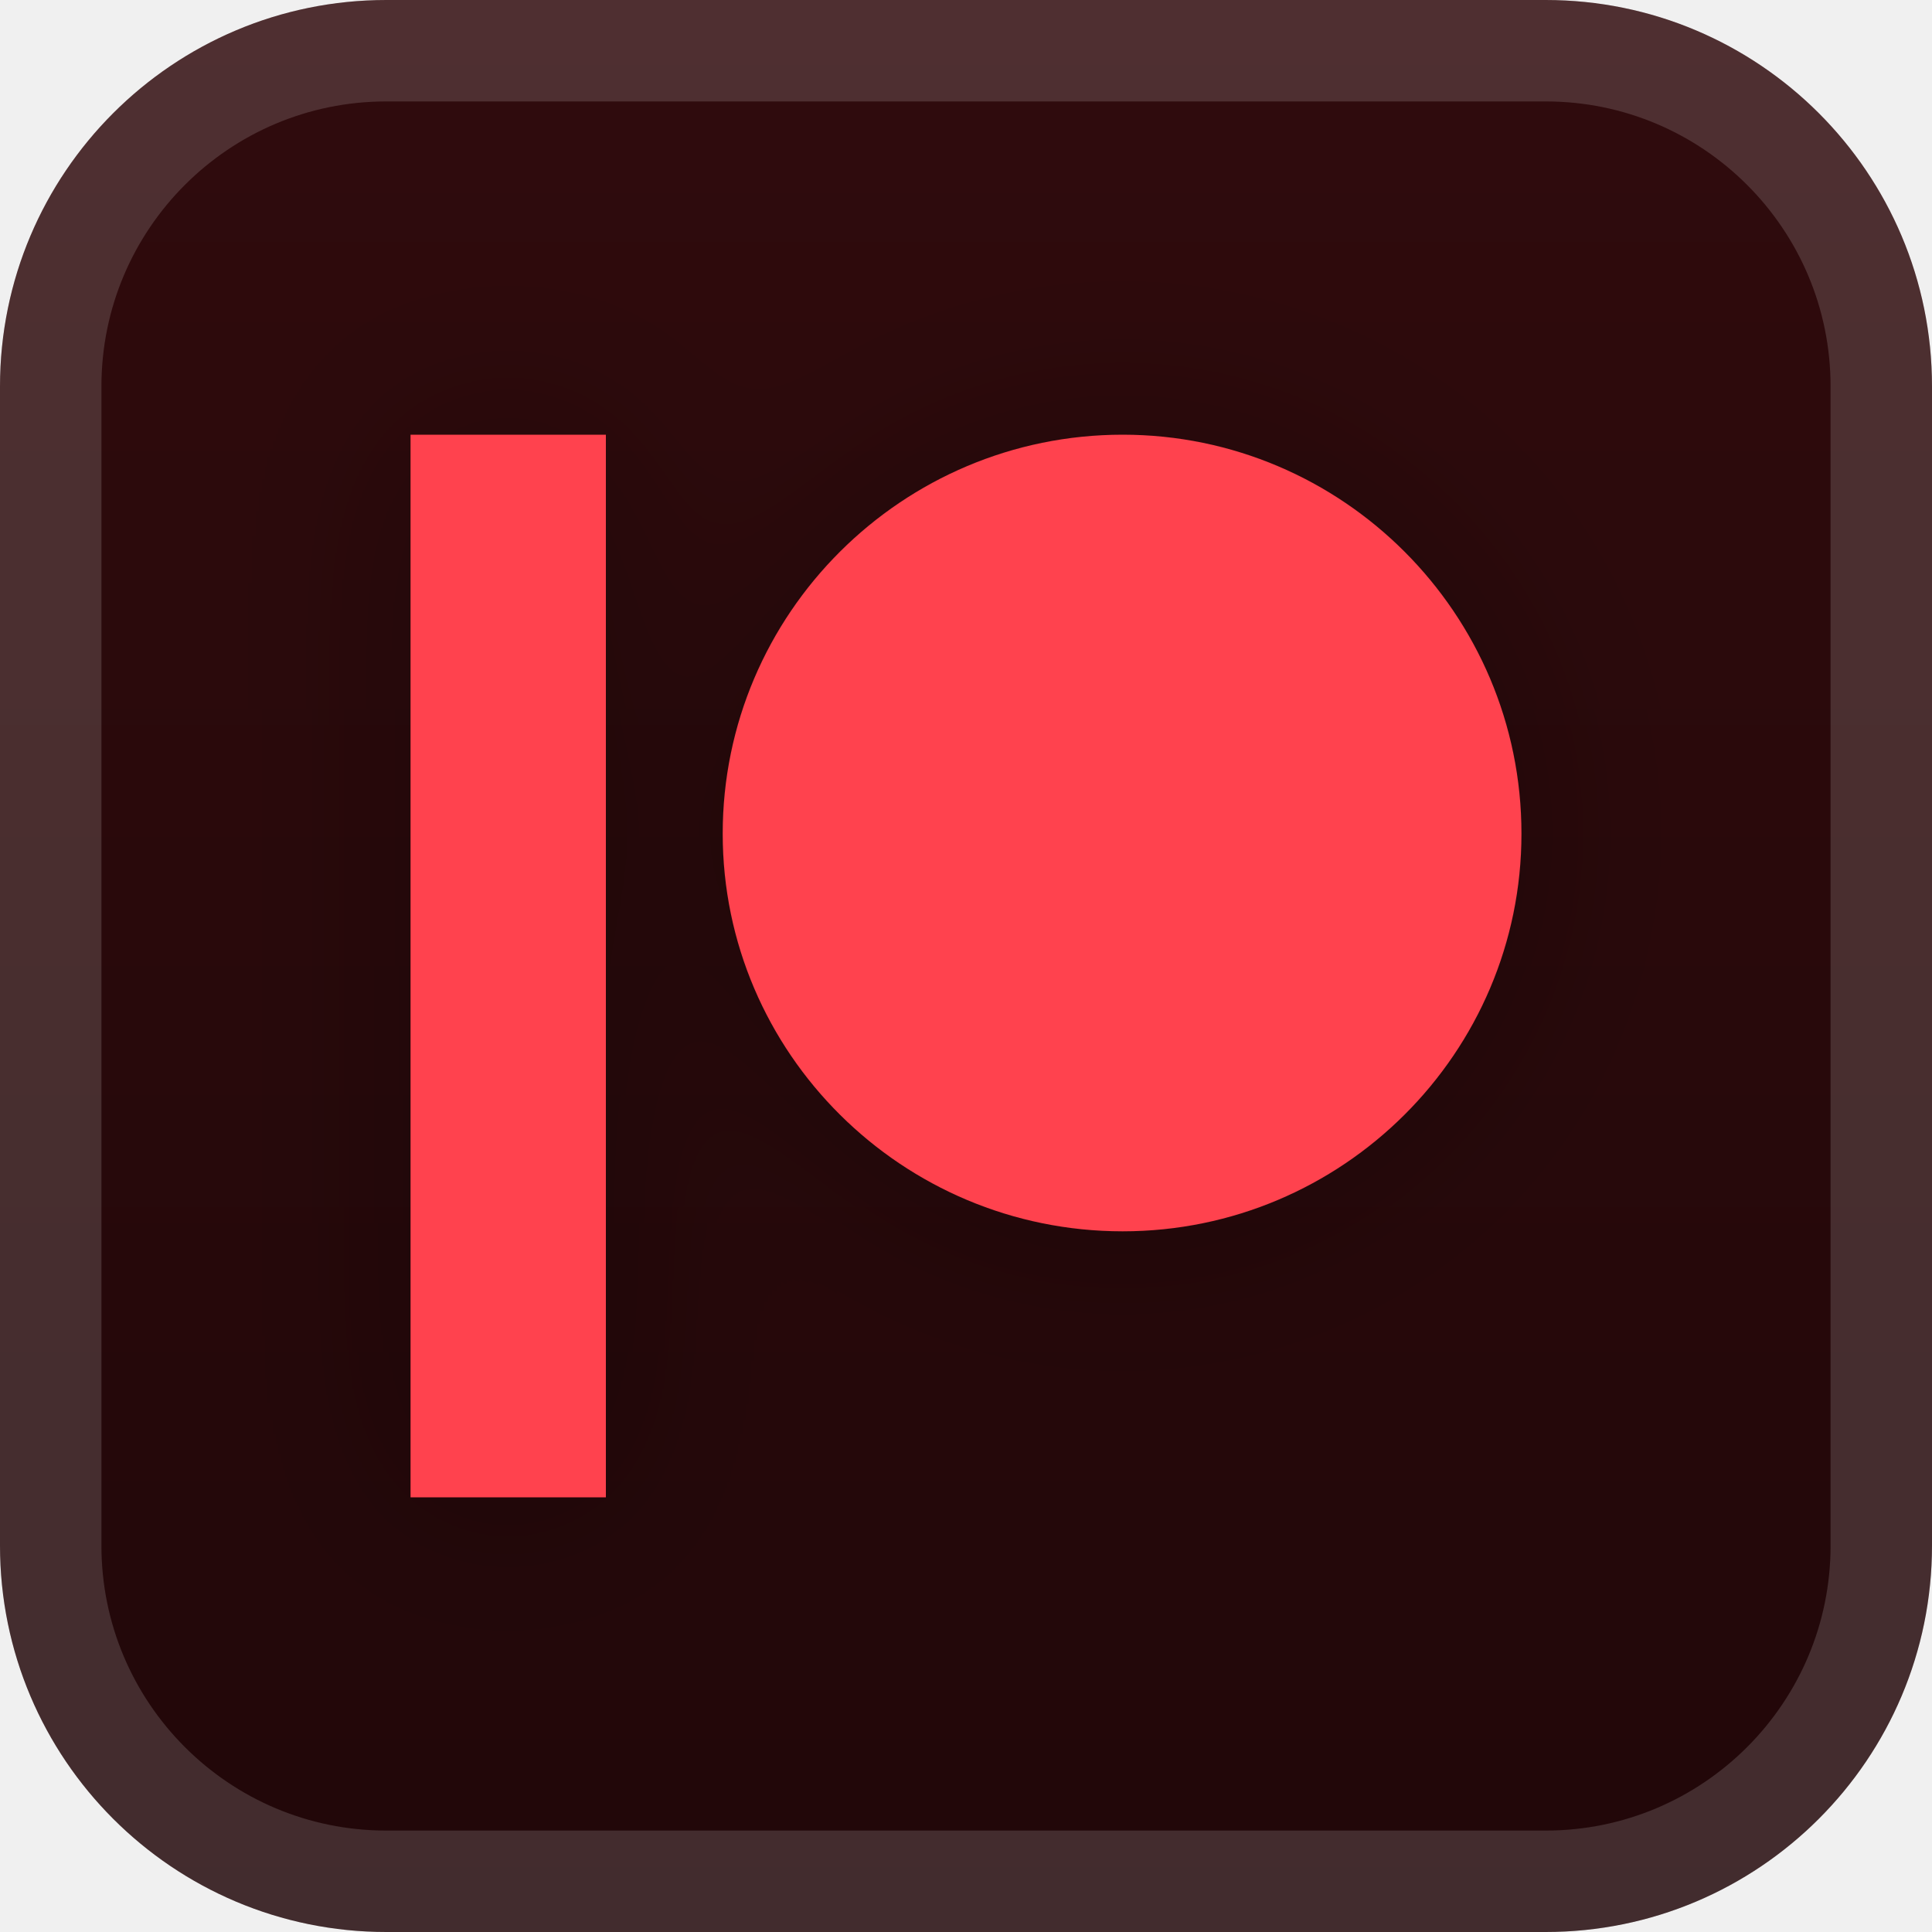
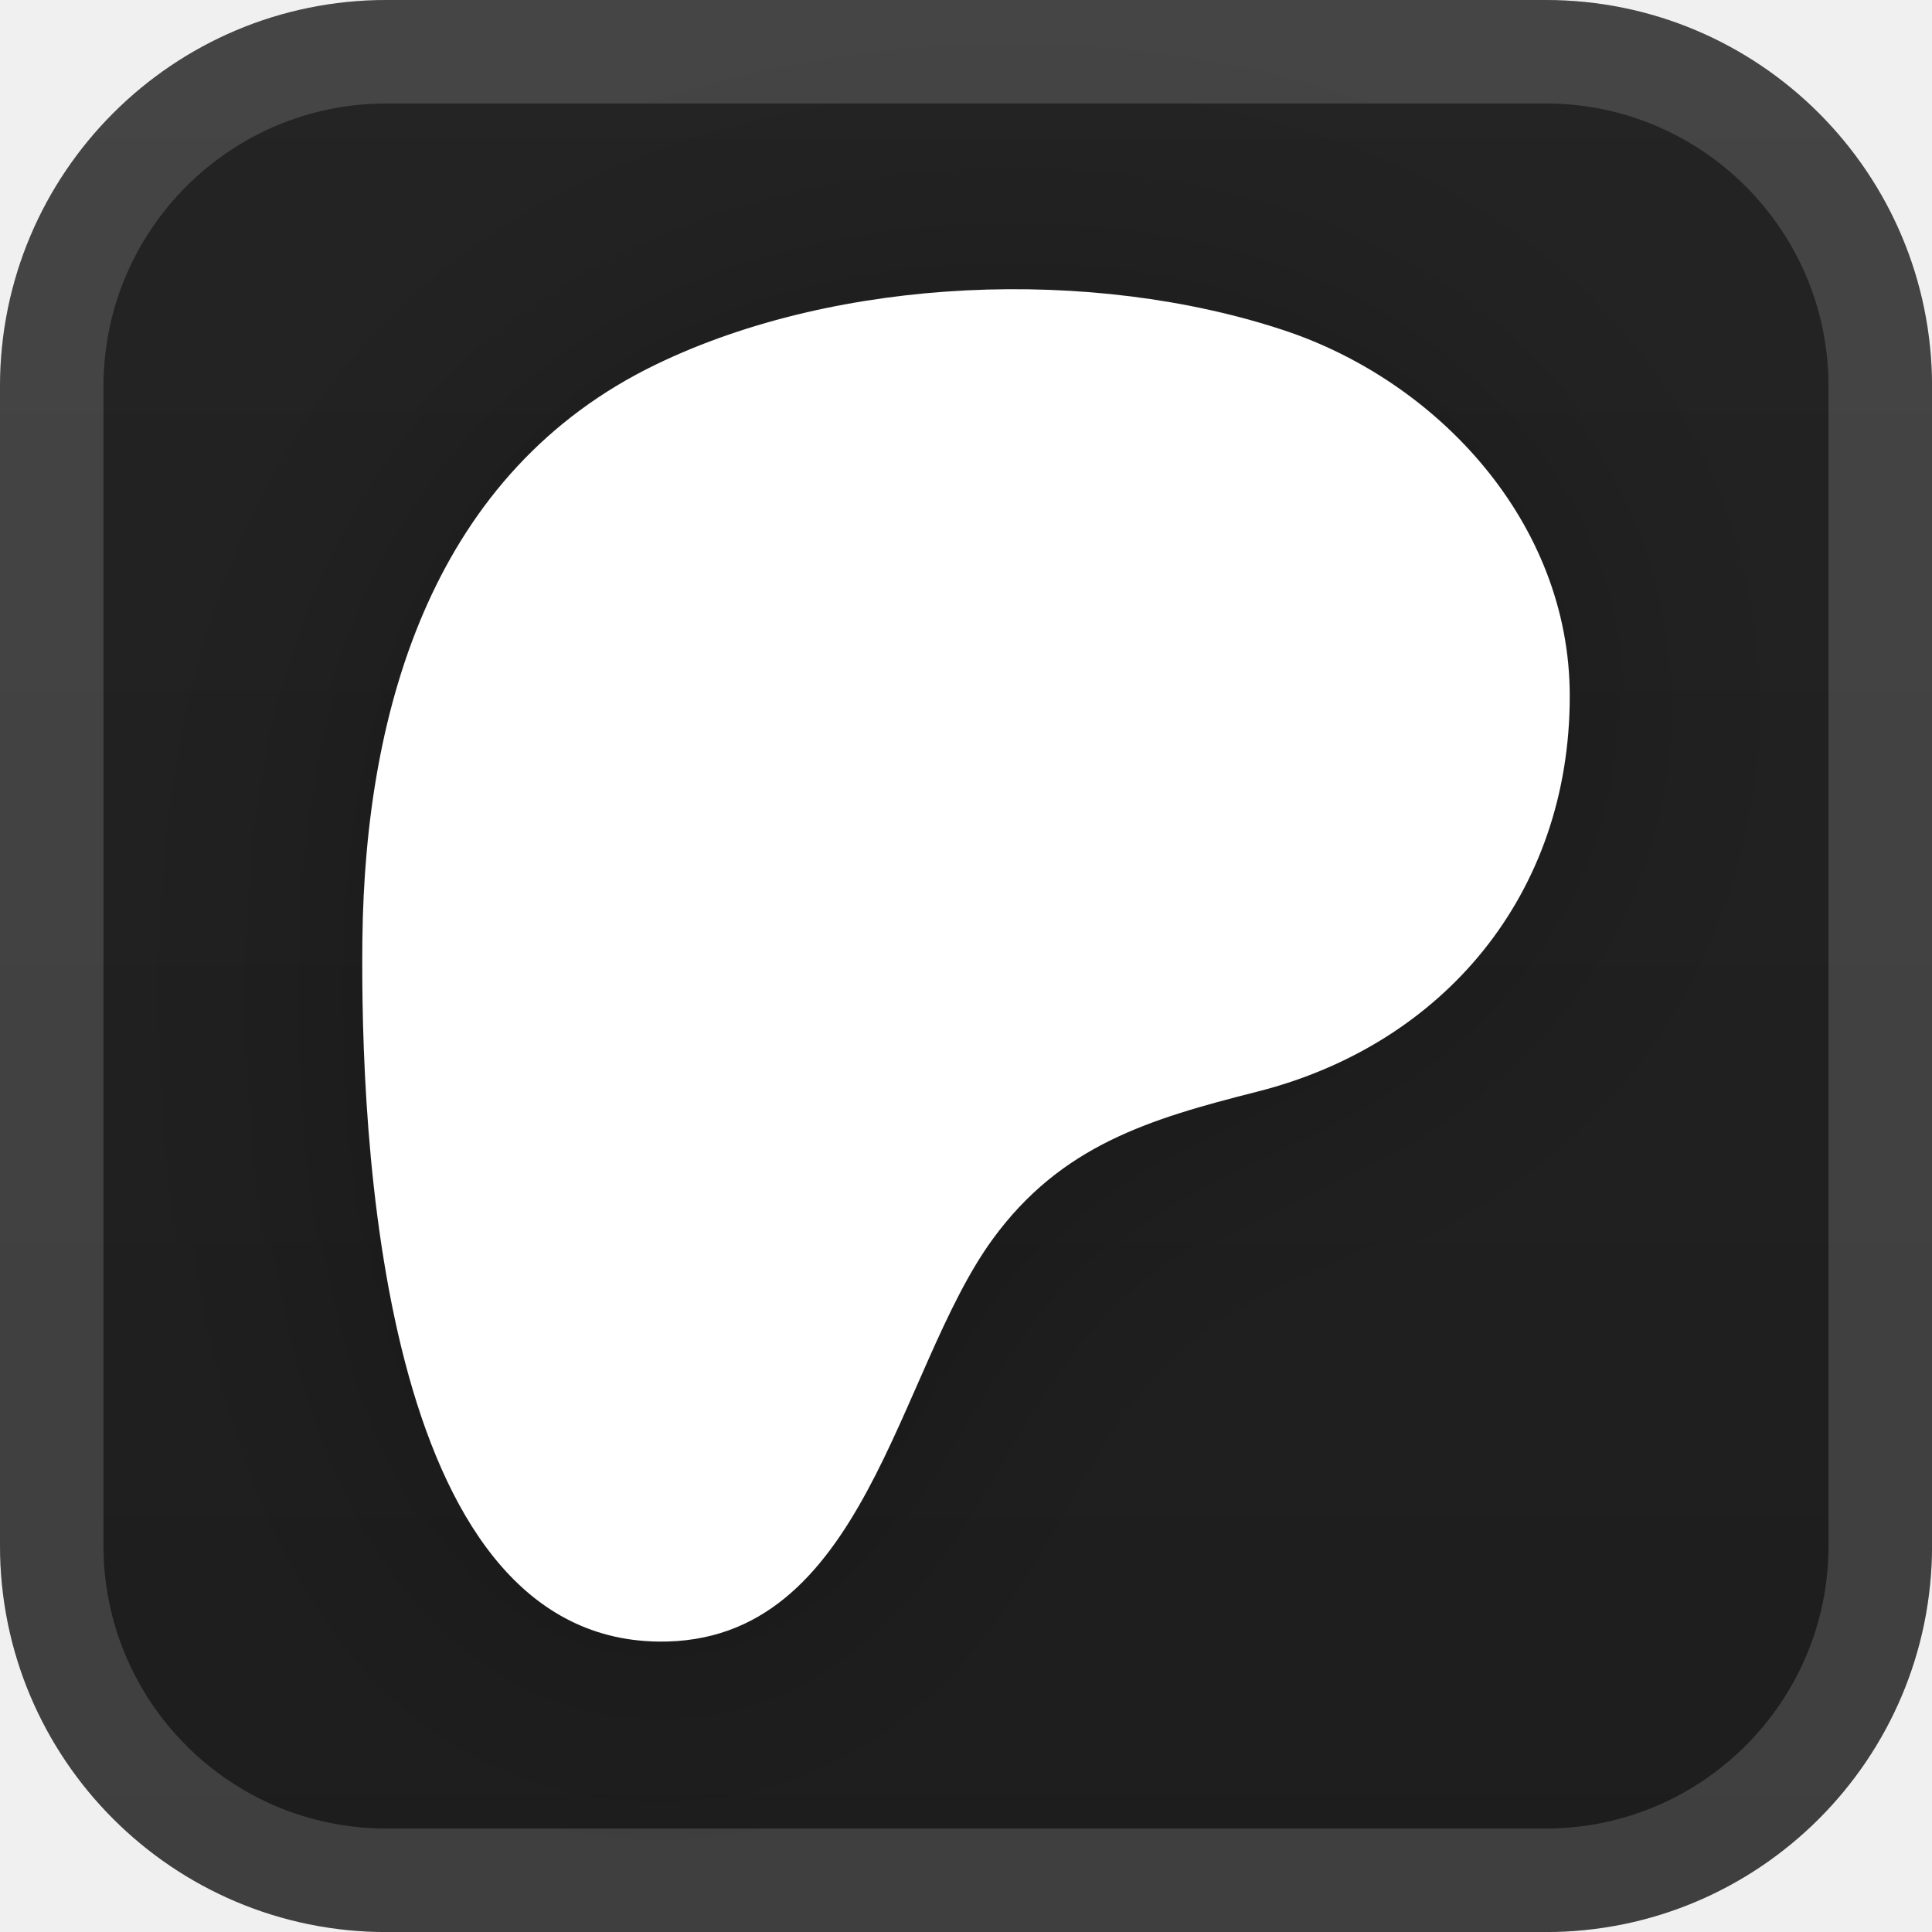
<svg xmlns="http://www.w3.org/2000/svg" width="40" height="40" viewBox="0 0 40 40" fill="none">
-   <rect width="40" height="40" rx="8" fill="url(#paint0_linear_2_2190)" />
-   <rect x="1.05" y="1.05" width="37.9" height="37.9" rx="6.95" stroke="white" stroke-opacity="0.15" stroke-width="2.1" />
-   <g filter="url(#filter0_d_2_2190)">
-     <path d="M8.5 9V31H12.544V9H8.5ZM23.244 9C18.678 9 14.963 12.705 14.963 17.26C14.963 21.8 18.678 25.493 23.244 25.493C27.796 25.493 31.5 21.8 31.5 17.26C31.5 12.705 27.797 9 23.244 9Z" fill="#FF424E" />
+   <rect width="40.001" height="40.001" rx="8" fill="url(#paint0_linear_56_55)" />
+   <rect x="1.071" y="1.071" width="37.858" height="37.858" rx="6.929" stroke="white" stroke-opacity="0.15" stroke-width="2.143" />
+   <g filter="url(#filter0_d_56_55)">
+     <path d="M32.5 14.399C32.495 10.824 29.772 7.894 26.578 6.837C22.611 5.524 17.378 5.714 13.59 7.542C8.999 9.757 7.557 14.611 7.503 19.451C7.459 23.431 7.847 33.912 13.629 33.987C17.924 34.043 18.564 28.382 20.552 25.656C21.966 23.717 23.786 23.169 26.028 22.602C29.88 21.627 32.506 18.517 32.5 14.399Z" fill="white" />
  </g>
  <defs>
-     <filter id="filter0_d_2_2190" x="2" y="2" width="36" height="36" filterUnits="userSpaceOnUse" color-interpolation-filters="sRGB">
+     <filter id="filter0_d_56_55" x="0.4" y="0.387" width="39.202" height="39.215" filterUnits="userSpaceOnUse" color-interpolation-filters="sRGB">
      <feFlood flood-opacity="0" result="BackgroundImageFix" />
      <feColorMatrix in="SourceAlpha" type="matrix" values="0 0 0 0 0 0 0 0 0 0 0 0 0 0 0 0 0 0 127 0" result="hardAlpha" />
      <feOffset />
-       <feGaussianBlur stdDeviation="2" />
+       <feGaussianBlur stdDeviation="2.8" />
      <feComposite in2="hardAlpha" operator="out" />
      <feColorMatrix type="matrix" values="0 0 0 0 0 0 0 0 0 0 0 0 0 0 0 0 0 0 0.25 0" />
-       <feBlend mode="normal" in2="BackgroundImageFix" result="effect1_dropShadow_2_2190" />
-       <feBlend mode="normal" in="SourceGraphic" in2="effect1_dropShadow_2_2190" result="shape" />
+       <feBlend mode="normal" in2="BackgroundImageFix" result="effect1_dropShadow_56_55" />
+       <feBlend mode="normal" in="SourceGraphic" in2="effect1_dropShadow_56_55" result="shape" />
    </filter>
-     <linearGradient id="paint0_linear_2_2190" x1="20" y1="0" x2="20" y2="40" gradientUnits="userSpaceOnUse">
-       <stop stop-color="#300B0D" />
-       <stop offset="1" stop-color="#210709" />
+     <linearGradient id="paint0_linear_56_55" x1="20.001" y1="0" x2="20.001" y2="40.001" gradientUnits="userSpaceOnUse">
+       <stop stop-color="#242424" />
+       <stop offset="1" stop-color="#1D1D1D" />
    </linearGradient>
  </defs>
</svg>
